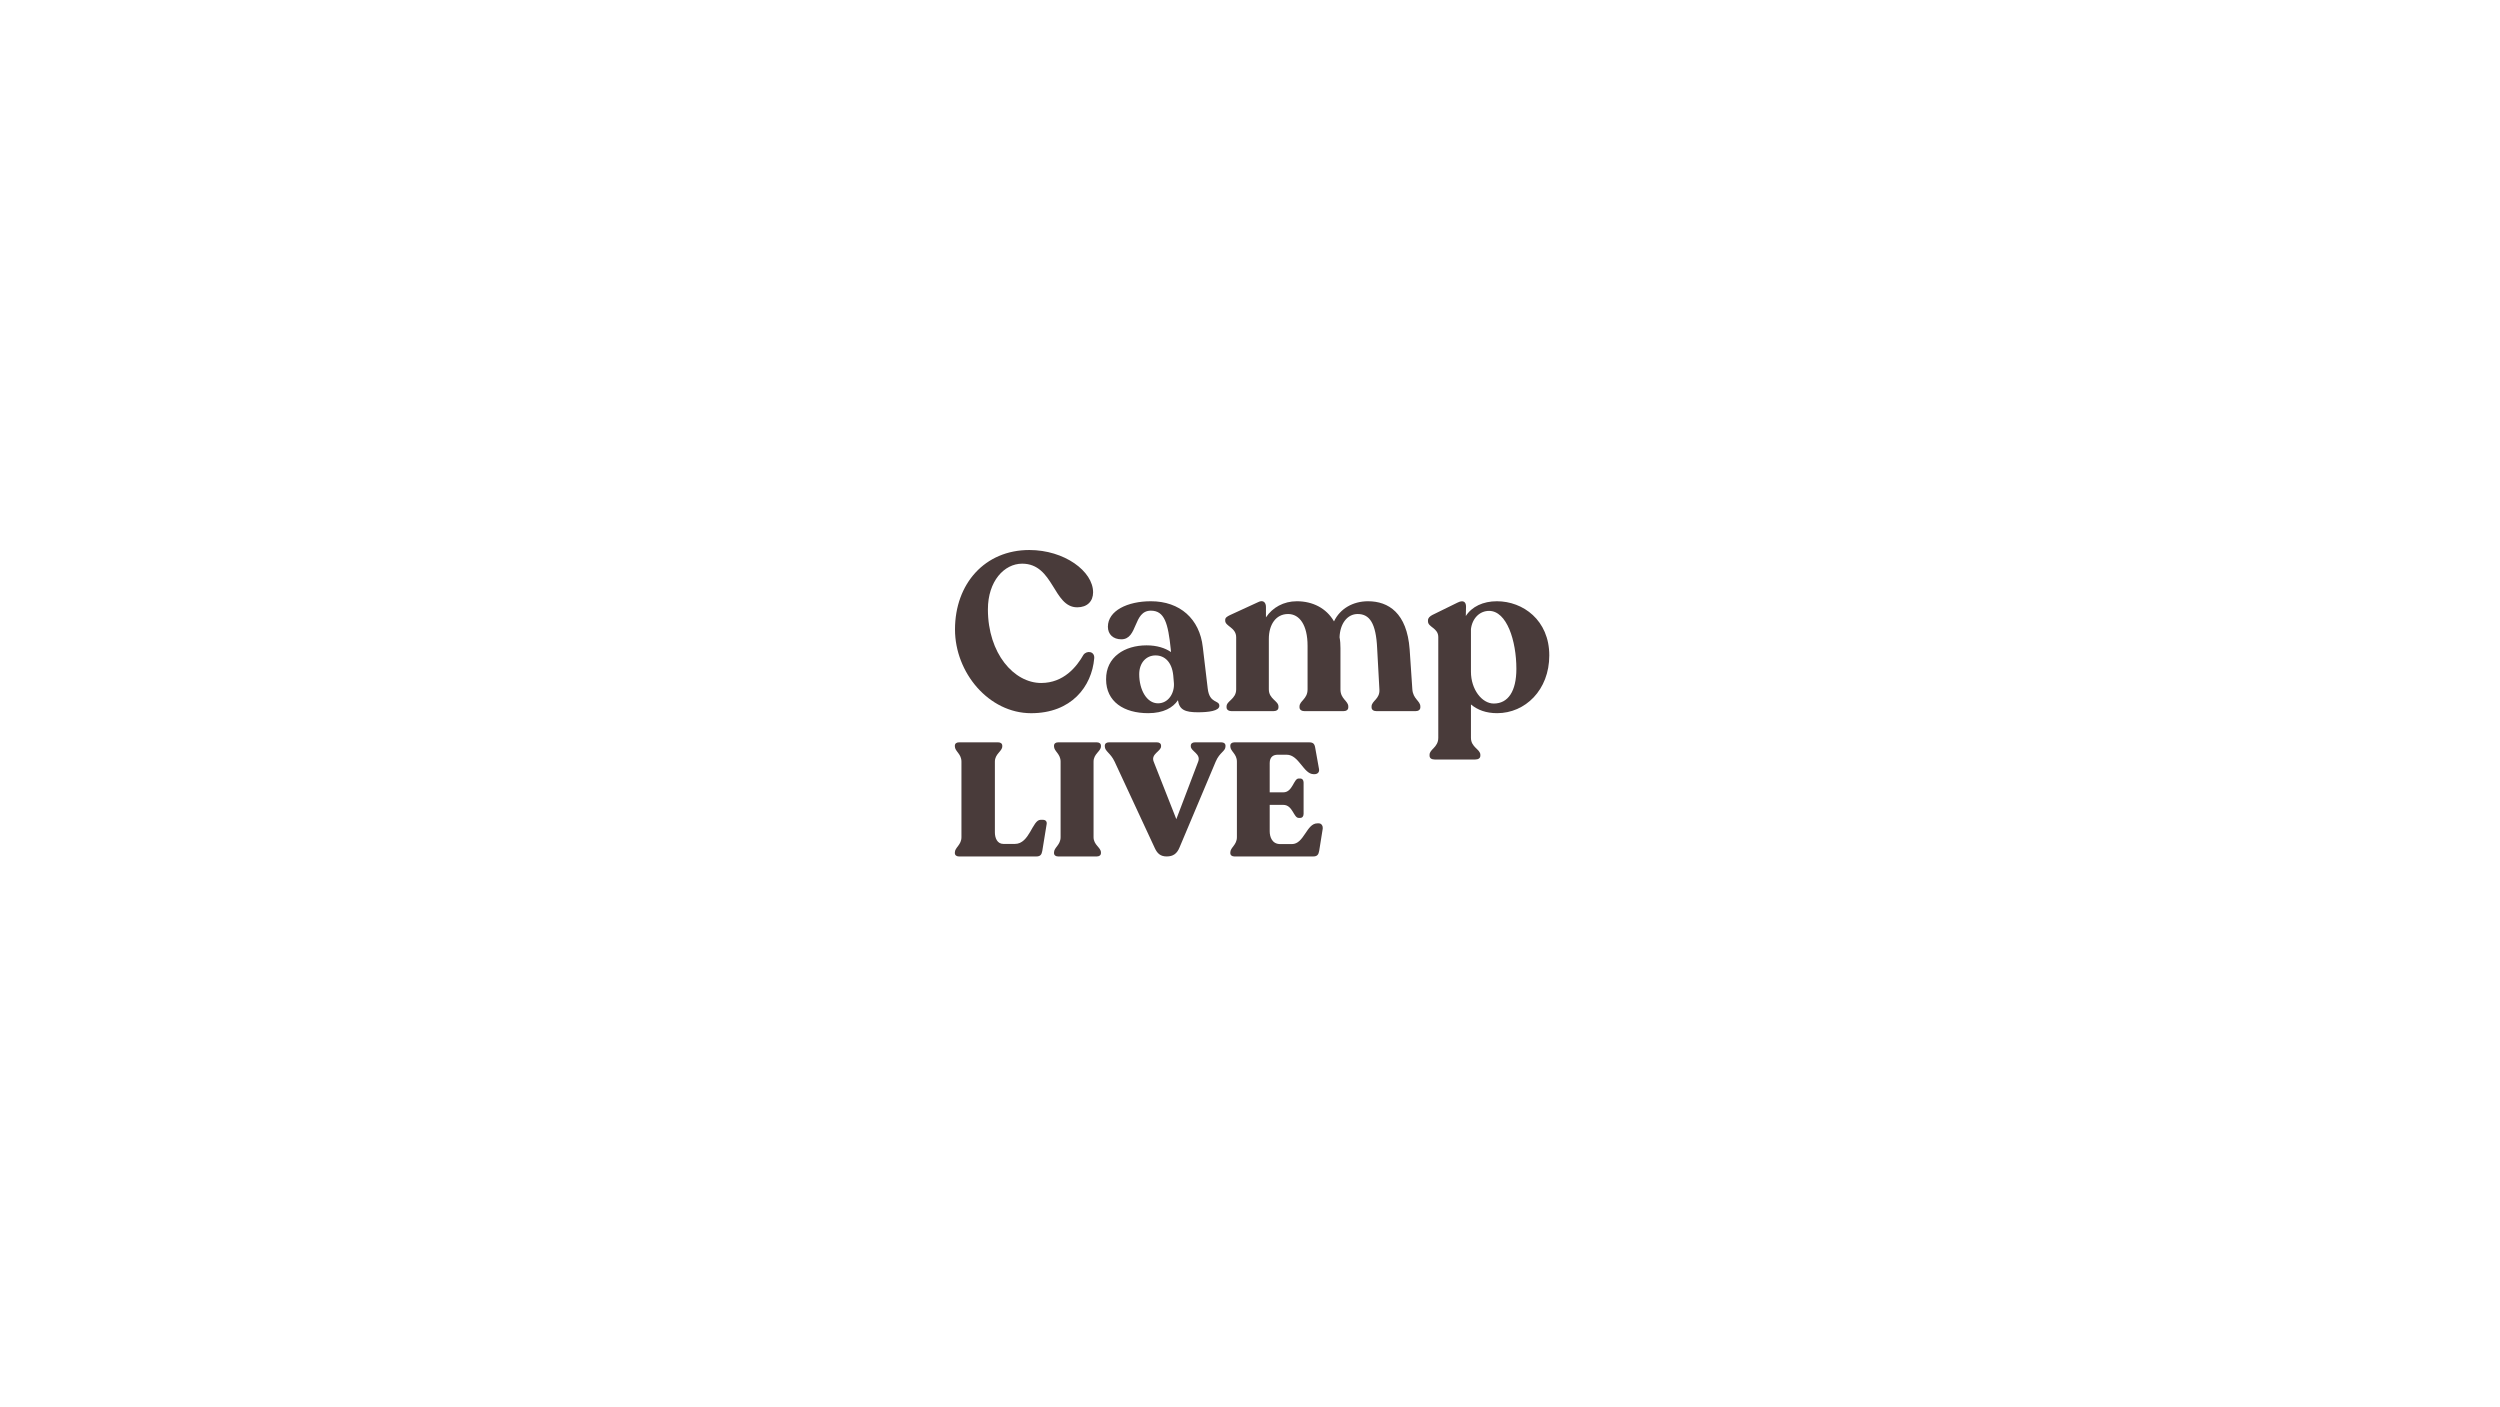
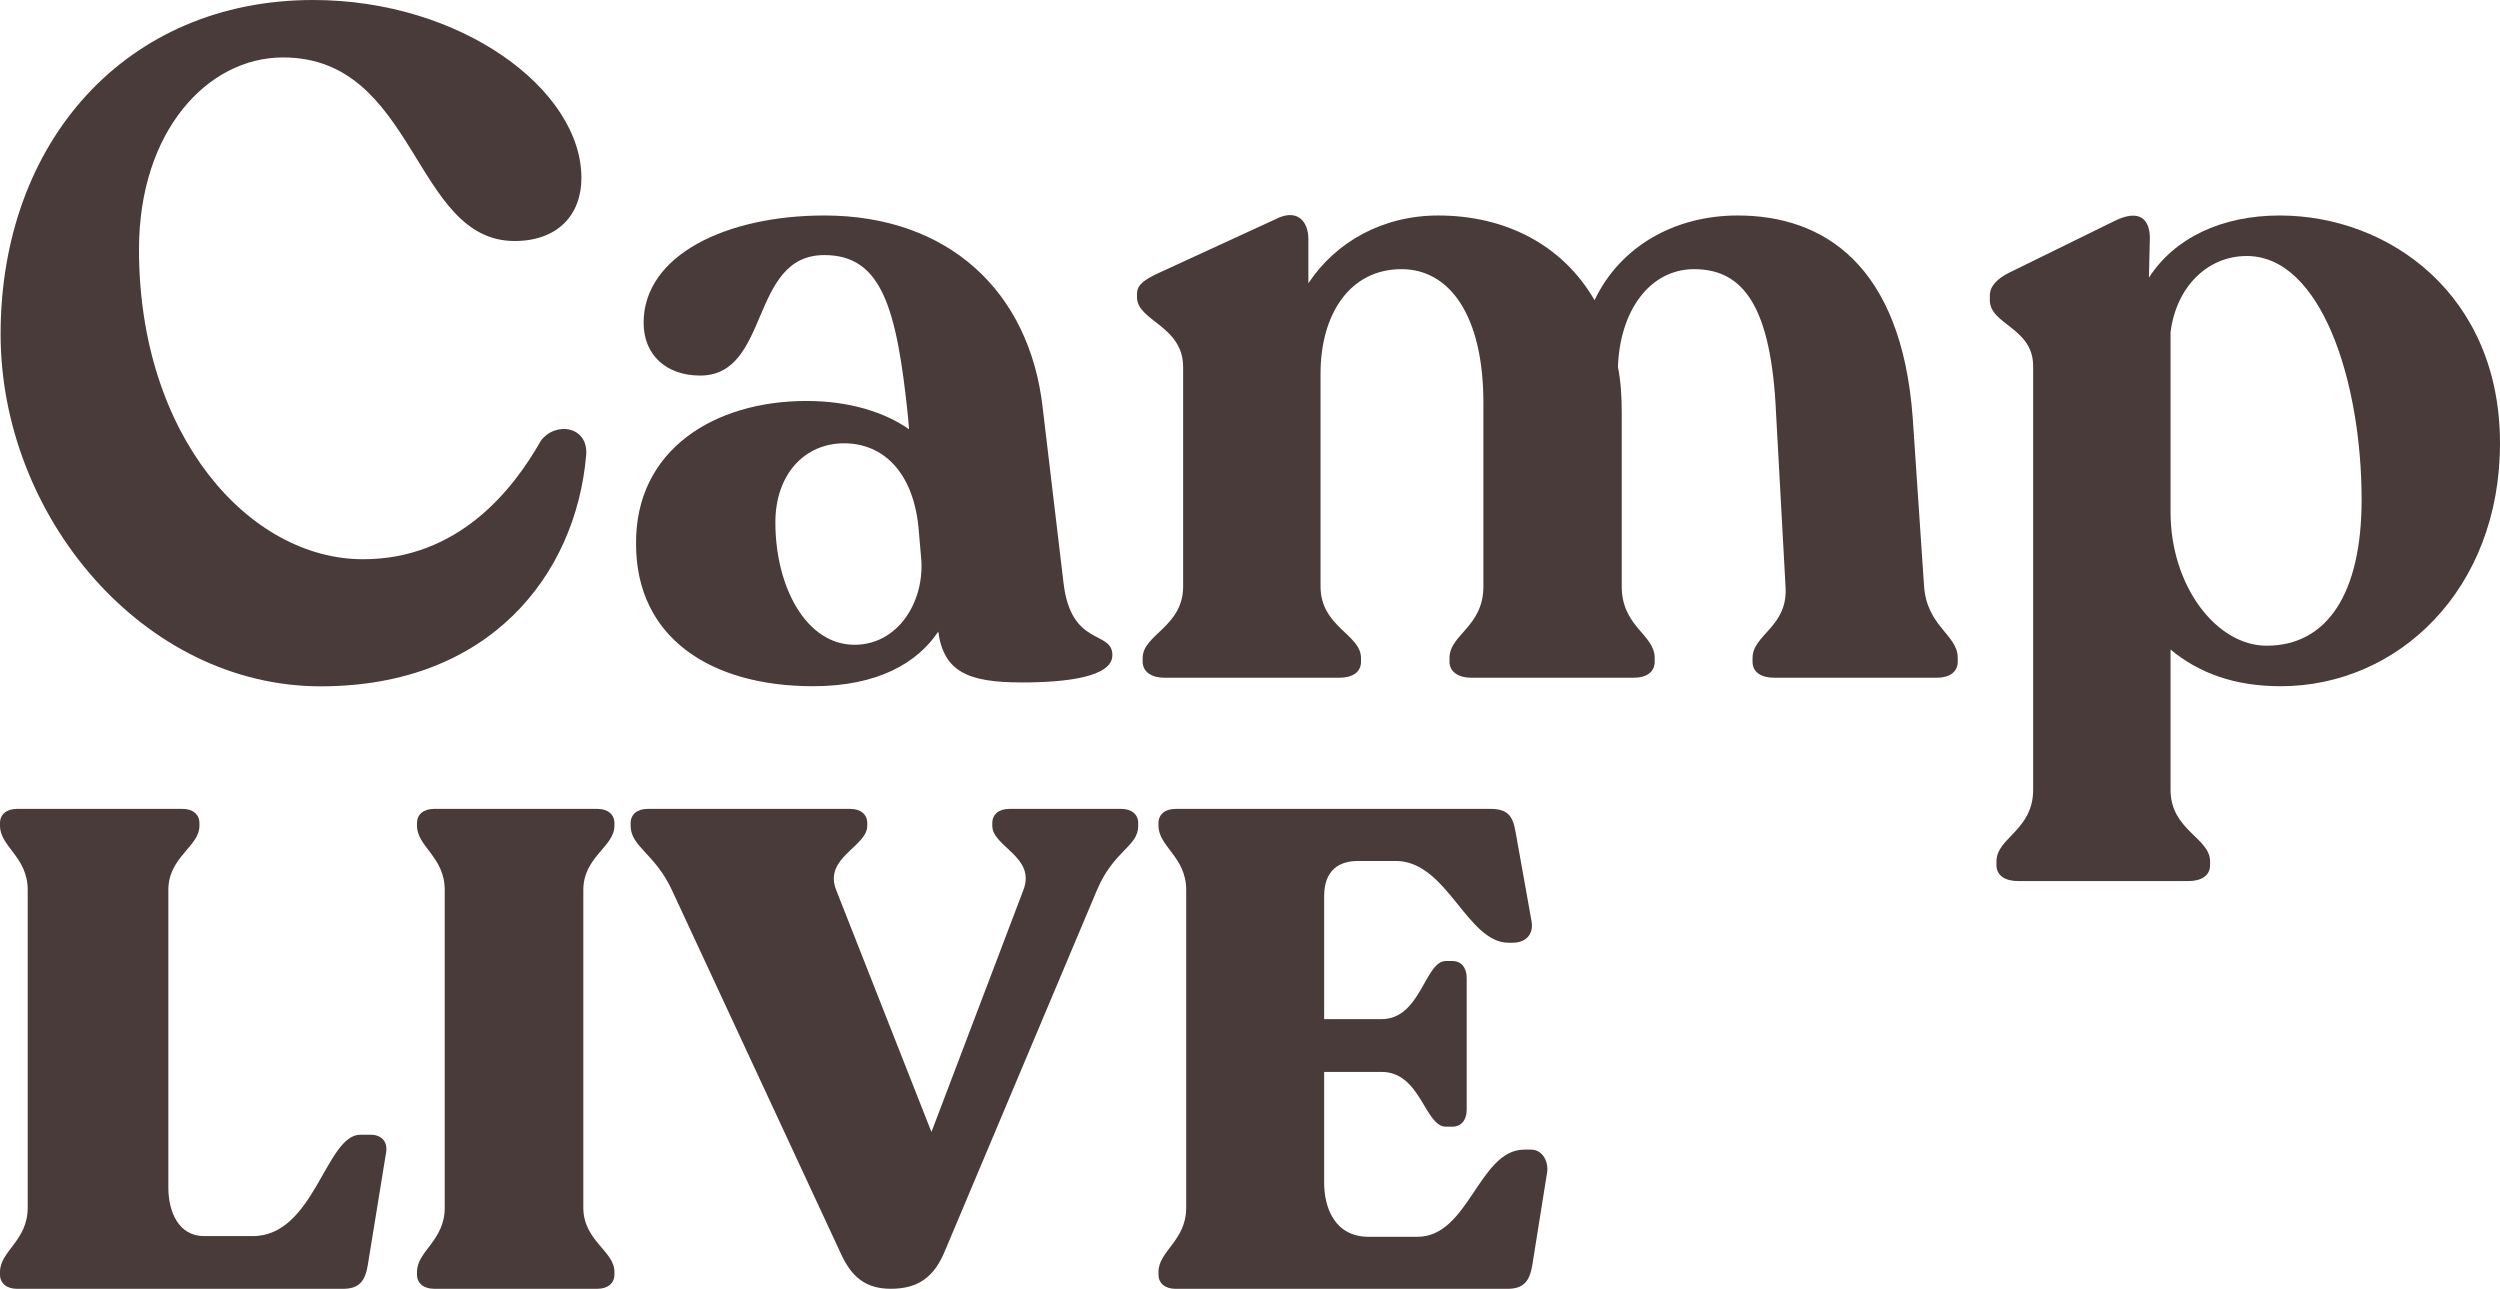
- <svg xmlns="http://www.w3.org/2000/svg" version="1.1" id="Layer_1" x="0px" y="0px" viewBox="0 0 1920 1080" style="enable-background:new 0 0 1920 1080;" xml:space="preserve">
-   <style type="text/css">
+ <svg xmlns="http://www.w3.org/2000/svg" version="1.1" id="Layer_1" x="0px" y="0px" viewBox="0 0 456.52 235.35" xml:space="preserve" width="456.52" height="235.35">
+   <defs id="defs102" />
+   <style type="text/css" id="style75">
	.st0{fill:#493B3A;}
</style>
-   <g>
-     <g>
-       <g>
-         <path class="st0" d="M733.44,483.43c0-35.24,23.03-61.02,57.07-61.02c26.99,0,48.99,16.33,48.99,32.49     c0,6.88-4.47,11.52-12.2,11.52c-18.57,0-17.88-33.52-42.29-33.52c-13.75,0-26.3,13.41-26.3,35.07     c0,34.04,20.11,56.56,40.91,56.56c17.36,0,27.33-12.55,32.49-21.66c2.75-3.61,8.77-2.58,8.25,2.75     c-1.89,21.66-17.53,42.12-48.48,42.12C759.4,547.72,733.44,516.6,733.44,483.43z" />
-         <path class="st0" d="M936.46,542.05c0,3.95-8.25,4.98-16.5,4.98c-9.8,0-14.27-1.89-15.3-9.28c-3.78,5.67-11,9.97-22.86,9.97     c-18.57,0-32.32-8.77-32.32-25.96c-0.17-17.19,14.27-26.13,31.11-26.13c7.91,0,14.27,2.06,18.74,5.16l-0.17-2.06     c-2.06-20.11-4.81-29.74-15.3-29.74c-13.75,0-9.8,22-22.69,22c-6.19,0-10.31-3.78-10.31-9.63c0-12.38,15.13-19.6,33.01-19.6     c22.35,0,37.48,13.58,39.88,35.24l3.78,31.8C928.9,540.67,936.46,537.4,936.46,542.05z M901.57,524.68l-0.52-6.02     c-1.03-10.14-6.53-15.3-13.58-15.3c-7.22,0-12.55,5.67-12.55,14.44c0,11.86,5.67,22.35,14.44,22.35     C897.27,540.15,902.08,532.42,901.57,524.68z" />
-         <path class="st0" d="M1090.83,542.56v0.69c0,1.89-1.55,2.92-3.78,2.92h-29.74c-2.41,0-3.95-1.03-3.95-2.92v-0.69     c0-4.3,6.53-5.67,6.02-13.07l-1.72-31.46c-0.86-19.43-5.84-26.47-14.96-26.47c-8.08,0-13.58,7.56-13.92,17.88     c0.52,2.58,0.69,5.33,0.69,8.25v31.8c0,7.39,6.02,8.77,6.02,13.07v0.69c0,1.89-1.55,2.92-3.78,2.92h-29.74     c-2.23,0-3.95-1.03-3.95-2.92v-0.69c0-4.3,6.19-5.67,6.19-13.07v-33.52c0-15.99-6.19-24.41-14.96-24.41     c-9.45,0-14.78,8.25-14.78,19.08v38.85c0,7.39,7.39,8.77,7.39,13.07v0.69c0,1.89-1.55,2.92-3.95,2.92h-31.97     c-2.23,0-3.95-1.03-3.95-2.92v-0.69c0-4.3,7.39-5.67,7.39-13.07v-40.05c0-7.56-8.42-8.42-8.42-12.72v-0.69     c0-1.72,1.55-2.58,3.61-3.61l21.66-9.97c3.95-2.06,6.02,0.34,6.02,3.61v8.08c4.99-7.56,13.58-12.38,23.72-12.38     c12.2,0,22.69,5.33,28.54,15.47c4.64-9.8,14.61-15.47,26.13-15.47c15.64,0,29.91,8.94,31.97,36.96l2.06,30.6     C1085.16,536.89,1090.83,538.26,1090.83,542.56z" />
-         <path class="st0" d="M1189.85,503.37c0,26.65-18.57,44.35-40.05,44.35c-8.42,0-14.96-2.41-20.11-6.7v25.61     c0,7.39,7.22,8.77,7.22,13.06v0.69c0,1.89-1.55,2.92-3.95,2.92h-31.11c-2.41,0-3.95-1.03-3.95-2.92v-0.69     c0-4.3,6.7-5.67,6.7-13.06v-77.36c0-7.05-7.91-7.56-7.91-12.03v-0.86c0-1.72,1.38-3.09,3.44-4.13l19.25-9.45     c4.81-2.41,6.53-0.17,6.53,3.09l-0.17,7.22c4.64-7.22,13.24-11.35,23.89-11.35C1169.57,461.77,1189.85,476.21,1189.85,503.37z      M1164.58,513.68c0-21.66-7.39-44.52-20.97-44.52c-7.22,0-12.89,5.67-13.92,13.92v32.83c0,13.58,8.42,24.41,17.53,24.41     C1158.22,540.33,1164.58,530.87,1164.58,513.68z" />
-         <path class="st0" d="M733.33,655.16v-0.49c0-3.83,5.06-5.68,5.06-11.73v-58.01c0-6.05-5.06-7.9-5.06-11.73v-0.49     c0-1.6,1.23-2.59,3.09-2.59h30.24c1.85,0,3.09,0.99,3.09,2.59v0.49c0,3.83-5.68,5.68-5.68,11.73v54.31     c0,4.44,1.85,8.89,6.54,8.89h8.89c11.23,0,13.33-18.51,19.63-18.51h1.85c2.1,0,3.21,1.36,2.84,3.33l-3.33,20.49     c-0.49,2.96-1.6,4.32-4.57,4.32h-59.49C734.57,657.75,733.33,656.77,733.33,655.16z" />
-         <path class="st0" d="M809.48,654.67c0-3.83,5.06-5.68,5.06-11.73v-58.01c0-6.05-5.06-7.9-5.06-11.73v-0.49     c0-1.6,1.23-2.59,3.09-2.59h29.87c1.85,0,3.09,0.99,3.09,2.59v0.49c0,3.83-5.68,5.68-5.68,11.73v58.01     c0,6.05,5.68,7.9,5.68,11.73v0.49c0,1.6-1.23,2.59-3.09,2.59h-29.87c-1.85,0-3.09-0.99-3.09-2.59V654.67z" />
-         <path class="st0" d="M941.18,572.71v0.49c0,3.83-4.44,4.44-7.53,11.73l-27.77,65.91c-1.97,4.81-4.94,6.91-9.87,6.91     c-4.57,0-7.16-2.1-9.13-6.42l-30.86-66.4c-3.09-6.66-7.53-7.9-7.53-11.73v-0.49c0-1.6,1.23-2.59,3.09-2.59h37.03     c1.85,0,3.09,0.99,3.09,2.59v0.49c0,3.83-8.02,5.8-5.68,11.73l17.4,44.19l16.79-44.19c2.34-6.05-5.68-7.9-5.68-11.73v-0.49     c0-1.6,1.23-2.59,3.09-2.59h20.49C939.94,570.12,941.18,571.11,941.18,572.71z" />
-         <path class="st0" d="M944.88,655.16v-0.49c0-3.83,5.06-5.68,5.06-11.73v-58.01c0-6.05-5.06-7.9-5.06-11.73v-0.49     c0-1.6,1.23-2.59,3.09-2.59h57.52c2.96,0,4.07,1.11,4.57,4.07l2.96,16.54c0.37,2.34-1.11,3.83-3.46,3.83h-0.74     c-7.65,0-11.23-14.93-20.61-14.93h-6.91c-3.21,0-6.17,1.48-6.17,6.42v22.46h10.49c7.16,0,7.9-10.61,11.72-10.61h1.23     c1.6,0,2.59,1.23,2.59,3.09v24.07c0,1.85-0.99,3.09-2.59,3.09h-1.23c-3.83,0-4.57-10-11.72-10h-10.49v20.24     c0,4.44,1.85,9.87,8.15,9.87h8.89c9.38,0,11.23-15.92,19.5-15.92h1.23c2.22,0,3.21,2.35,2.96,4.07l-2.72,17.03     c-0.49,2.96-1.6,4.32-4.57,4.32h-60.6C946.11,657.75,944.88,656.77,944.88,655.16z" />
+   <g id="g97" transform="translate(-733.33,-422.41)">
+     <g id="g95">
+       <g id="g93">
+         <path class="st0" d="m 733.44,483.43 c 0,-35.24 23.03,-61.02 57.07,-61.02 26.99,0 48.99,16.33 48.99,32.49 0,6.88 -4.47,11.52 -12.2,11.52 -18.57,0 -17.88,-33.52 -42.29,-33.52 -13.75,0 -26.3,13.41 -26.3,35.07 0,34.04 20.11,56.56 40.91,56.56 17.36,0 27.33,-12.55 32.49,-21.66 2.75,-3.61 8.77,-2.58 8.25,2.75 -1.89,21.66 -17.53,42.12 -48.48,42.12 -32.48,-0.02 -58.44,-31.14 -58.44,-64.31 z" id="path77" style="fill:#493b3a" />
+         <path class="st0" d="m 936.46,542.05 c 0,3.95 -8.25,4.98 -16.5,4.98 -9.8,0 -14.27,-1.89 -15.3,-9.28 -3.78,5.67 -11,9.97 -22.86,9.97 -18.57,0 -32.32,-8.77 -32.32,-25.96 -0.17,-17.19 14.27,-26.13 31.11,-26.13 7.91,0 14.27,2.06 18.74,5.16 l -0.17,-2.06 c -2.06,-20.11 -4.81,-29.74 -15.3,-29.74 -13.75,0 -9.8,22 -22.69,22 -6.19,0 -10.31,-3.78 -10.31,-9.63 0,-12.38 15.13,-19.6 33.01,-19.6 22.35,0 37.48,13.58 39.88,35.24 l 3.78,31.8 c 1.37,11.87 8.93,8.6 8.93,13.25 z m -34.89,-17.37 -0.52,-6.02 c -1.03,-10.14 -6.53,-15.3 -13.58,-15.3 -7.22,0 -12.55,5.67 -12.55,14.44 0,11.86 5.67,22.35 14.44,22.35 7.91,0 12.72,-7.73 12.21,-15.47 z" id="path79" style="fill:#493b3a" />
+         <path class="st0" d="m 1090.83,542.56 v 0.69 c 0,1.89 -1.55,2.92 -3.78,2.92 h -29.74 c -2.41,0 -3.95,-1.03 -3.95,-2.92 v -0.69 c 0,-4.3 6.53,-5.67 6.02,-13.07 l -1.72,-31.46 c -0.86,-19.43 -5.84,-26.47 -14.96,-26.47 -8.08,0 -13.58,7.56 -13.92,17.88 0.52,2.58 0.69,5.33 0.69,8.25 v 31.8 c 0,7.39 6.02,8.77 6.02,13.07 v 0.69 c 0,1.89 -1.55,2.92 -3.78,2.92 h -29.74 c -2.23,0 -3.95,-1.03 -3.95,-2.92 v -0.69 c 0,-4.3 6.19,-5.67 6.19,-13.07 v -33.52 c 0,-15.99 -6.19,-24.41 -14.96,-24.41 -9.45,0 -14.78,8.25 -14.78,19.08 v 38.85 c 0,7.39 7.39,8.77 7.39,13.07 v 0.69 c 0,1.89 -1.55,2.92 -3.95,2.92 h -31.97 c -2.23,0 -3.95,-1.03 -3.95,-2.92 v -0.69 c 0,-4.3 7.39,-5.67 7.39,-13.07 v -40.05 c 0,-7.56 -8.42,-8.42 -8.42,-12.72 v -0.69 c 0,-1.72 1.55,-2.58 3.61,-3.61 l 21.66,-9.97 c 3.95,-2.06 6.02,0.34 6.02,3.61 v 8.08 c 4.99,-7.56 13.58,-12.38 23.72,-12.38 12.2,0 22.69,5.33 28.54,15.47 4.64,-9.8 14.61,-15.47 26.13,-15.47 15.64,0 29.91,8.94 31.97,36.96 l 2.06,30.6 c 0.49,7.57 6.16,8.94 6.16,13.24 z" id="path81" style="fill:#493b3a" />
+         <path class="st0" d="m 1189.85,503.37 c 0,26.65 -18.57,44.35 -40.05,44.35 -8.42,0 -14.96,-2.41 -20.11,-6.7 v 25.61 c 0,7.39 7.22,8.77 7.22,13.06 v 0.69 c 0,1.89 -1.55,2.92 -3.95,2.92 h -31.11 c -2.41,0 -3.95,-1.03 -3.95,-2.92 v -0.69 c 0,-4.3 6.7,-5.67 6.7,-13.06 v -77.36 c 0,-7.05 -7.91,-7.56 -7.91,-12.03 v -0.86 c 0,-1.72 1.38,-3.09 3.44,-4.13 l 19.25,-9.45 c 4.81,-2.41 6.53,-0.17 6.53,3.09 l -0.17,7.22 c 4.64,-7.22 13.24,-11.35 23.89,-11.35 19.94,0.01 40.22,14.45 40.22,41.61 z m -25.27,10.31 c 0,-21.66 -7.39,-44.52 -20.97,-44.52 -7.22,0 -12.89,5.67 -13.92,13.92 v 32.83 c 0,13.58 8.42,24.41 17.53,24.41 11,0.01 17.36,-9.45 17.36,-26.64 z" id="path83" style="fill:#493b3a" />
+         <path class="st0" d="m 733.33,655.16 v -0.49 c 0,-3.83 5.06,-5.68 5.06,-11.73 v -58.01 c 0,-6.05 -5.06,-7.9 -5.06,-11.73 v -0.49 c 0,-1.6 1.23,-2.59 3.09,-2.59 h 30.24 c 1.85,0 3.09,0.99 3.09,2.59 v 0.49 c 0,3.83 -5.68,5.68 -5.68,11.73 v 54.31 c 0,4.44 1.85,8.89 6.54,8.89 h 8.89 c 11.23,0 13.33,-18.51 19.63,-18.51 h 1.85 c 2.1,0 3.21,1.36 2.84,3.33 l -3.33,20.49 c -0.49,2.96 -1.6,4.32 -4.57,4.32 h -59.49 c -1.86,-0.01 -3.1,-0.99 -3.1,-2.6 z" id="path85" style="fill:#493b3a" />
+         <path class="st0" d="m 809.48,654.67 c 0,-3.83 5.06,-5.68 5.06,-11.73 v -58.01 c 0,-6.05 -5.06,-7.9 -5.06,-11.73 v -0.49 c 0,-1.6 1.23,-2.59 3.09,-2.59 h 29.87 c 1.85,0 3.09,0.99 3.09,2.59 v 0.49 c 0,3.83 -5.68,5.68 -5.68,11.73 v 58.01 c 0,6.05 5.68,7.9 5.68,11.73 v 0.49 c 0,1.6 -1.23,2.59 -3.09,2.59 h -29.87 c -1.85,0 -3.09,-0.99 -3.09,-2.59 z" id="path87" style="fill:#493b3a" />
+         <path class="st0" d="m 941.18,572.71 v 0.49 c 0,3.83 -4.44,4.44 -7.53,11.73 l -27.77,65.91 c -1.97,4.81 -4.94,6.91 -9.87,6.91 -4.57,0 -7.16,-2.1 -9.13,-6.42 l -30.86,-66.4 c -3.09,-6.66 -7.53,-7.9 -7.53,-11.73 v -0.49 c 0,-1.6 1.23,-2.59 3.09,-2.59 h 37.03 c 1.85,0 3.09,0.99 3.09,2.59 v 0.49 c 0,3.83 -8.02,5.8 -5.68,11.73 l 17.4,44.19 16.79,-44.19 c 2.34,-6.05 -5.68,-7.9 -5.68,-11.73 v -0.49 c 0,-1.6 1.23,-2.59 3.09,-2.59 h 20.49 c 1.83,0 3.07,0.99 3.07,2.59 z" id="path89" style="fill:#493b3a" />
+         <path class="st0" d="m 944.88,655.16 v -0.49 c 0,-3.83 5.06,-5.68 5.06,-11.73 v -58.01 c 0,-6.05 -5.06,-7.9 -5.06,-11.73 v -0.49 c 0,-1.6 1.23,-2.59 3.09,-2.59 h 57.52 c 2.96,0 4.07,1.11 4.57,4.07 l 2.96,16.54 c 0.37,2.34 -1.11,3.83 -3.46,3.83 h -0.74 c -7.65,0 -11.23,-14.93 -20.61,-14.93 h -6.91 c -3.21,0 -6.17,1.48 -6.17,6.42 v 22.46 h 10.49 c 7.16,0 7.9,-10.61 11.72,-10.61 h 1.23 c 1.6,0 2.59,1.23 2.59,3.09 v 24.07 c 0,1.85 -0.99,3.09 -2.59,3.09 h -1.23 c -3.83,0 -4.57,-10 -11.72,-10 h -10.49 v 20.24 c 0,4.44 1.85,9.87 8.15,9.87 h 8.89 c 9.38,0 11.23,-15.92 19.5,-15.92 h 1.23 c 2.22,0 3.21,2.35 2.96,4.07 l -2.72,17.03 c -0.49,2.96 -1.6,4.32 -4.57,4.32 h -60.6 c -1.86,-0.01 -3.09,-0.99 -3.09,-2.6 z" id="path91" style="fill:#493b3a" />
      </g>
    </g>
  </g>
</svg>
